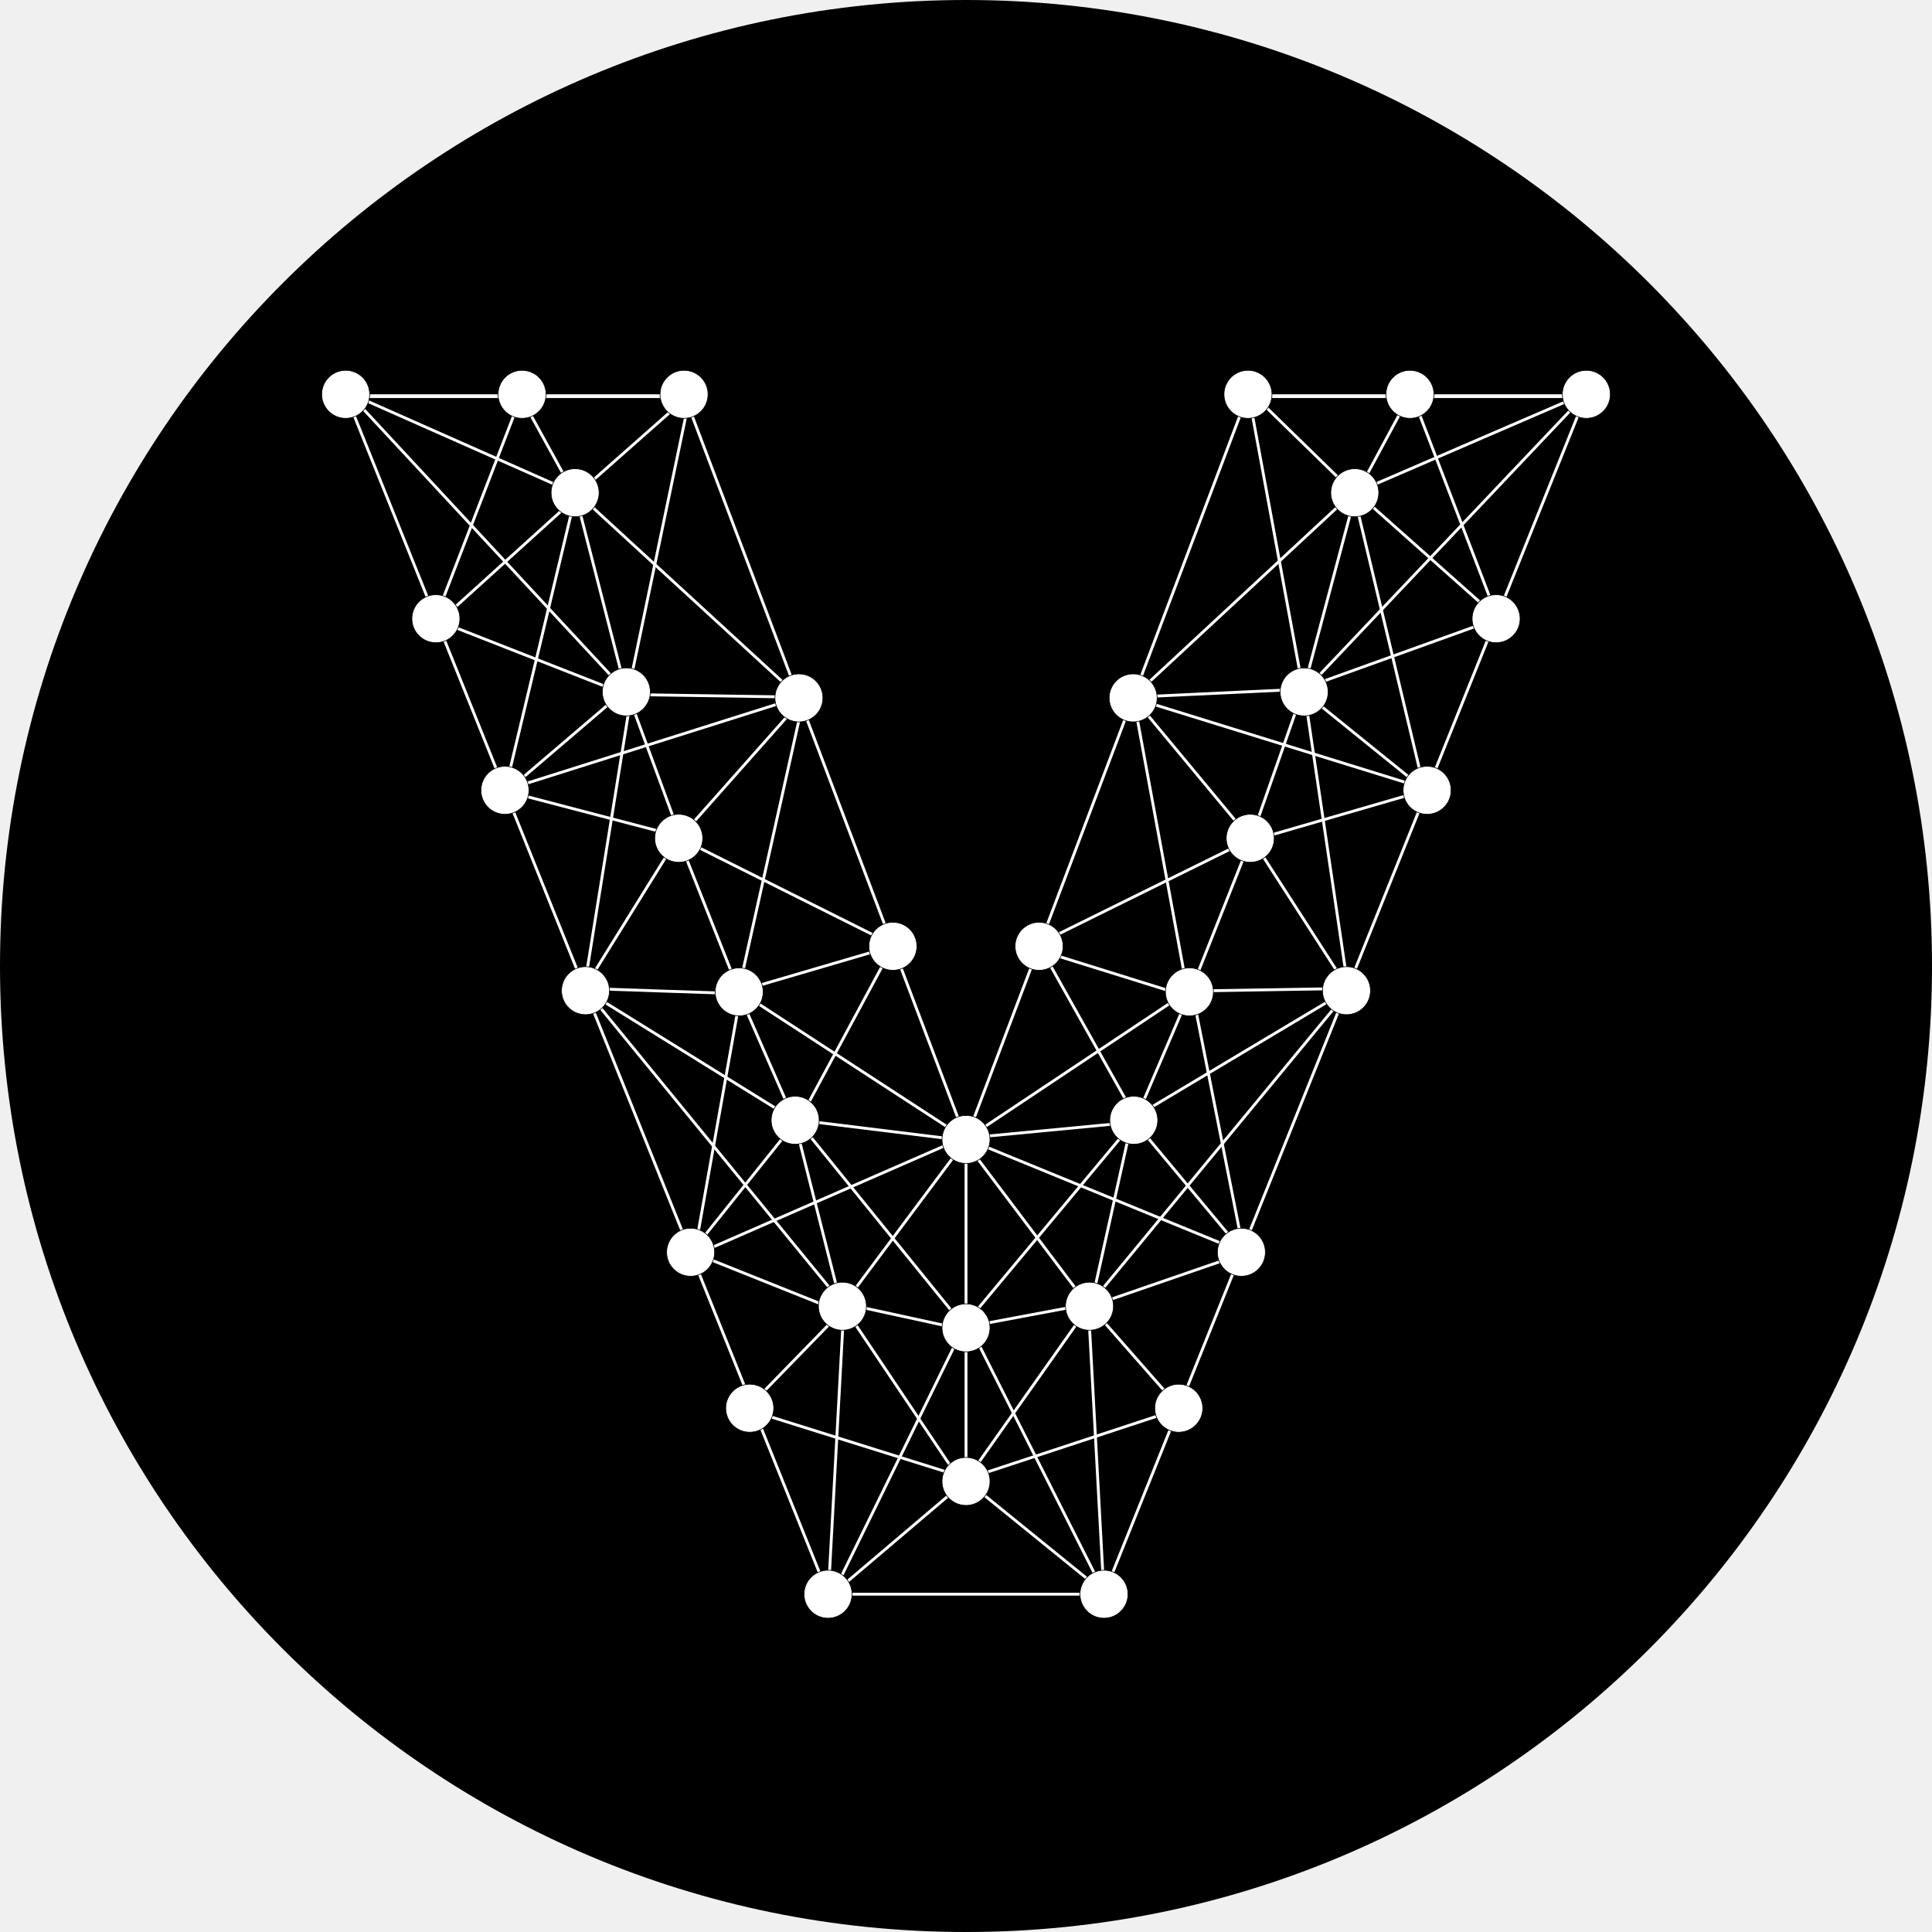
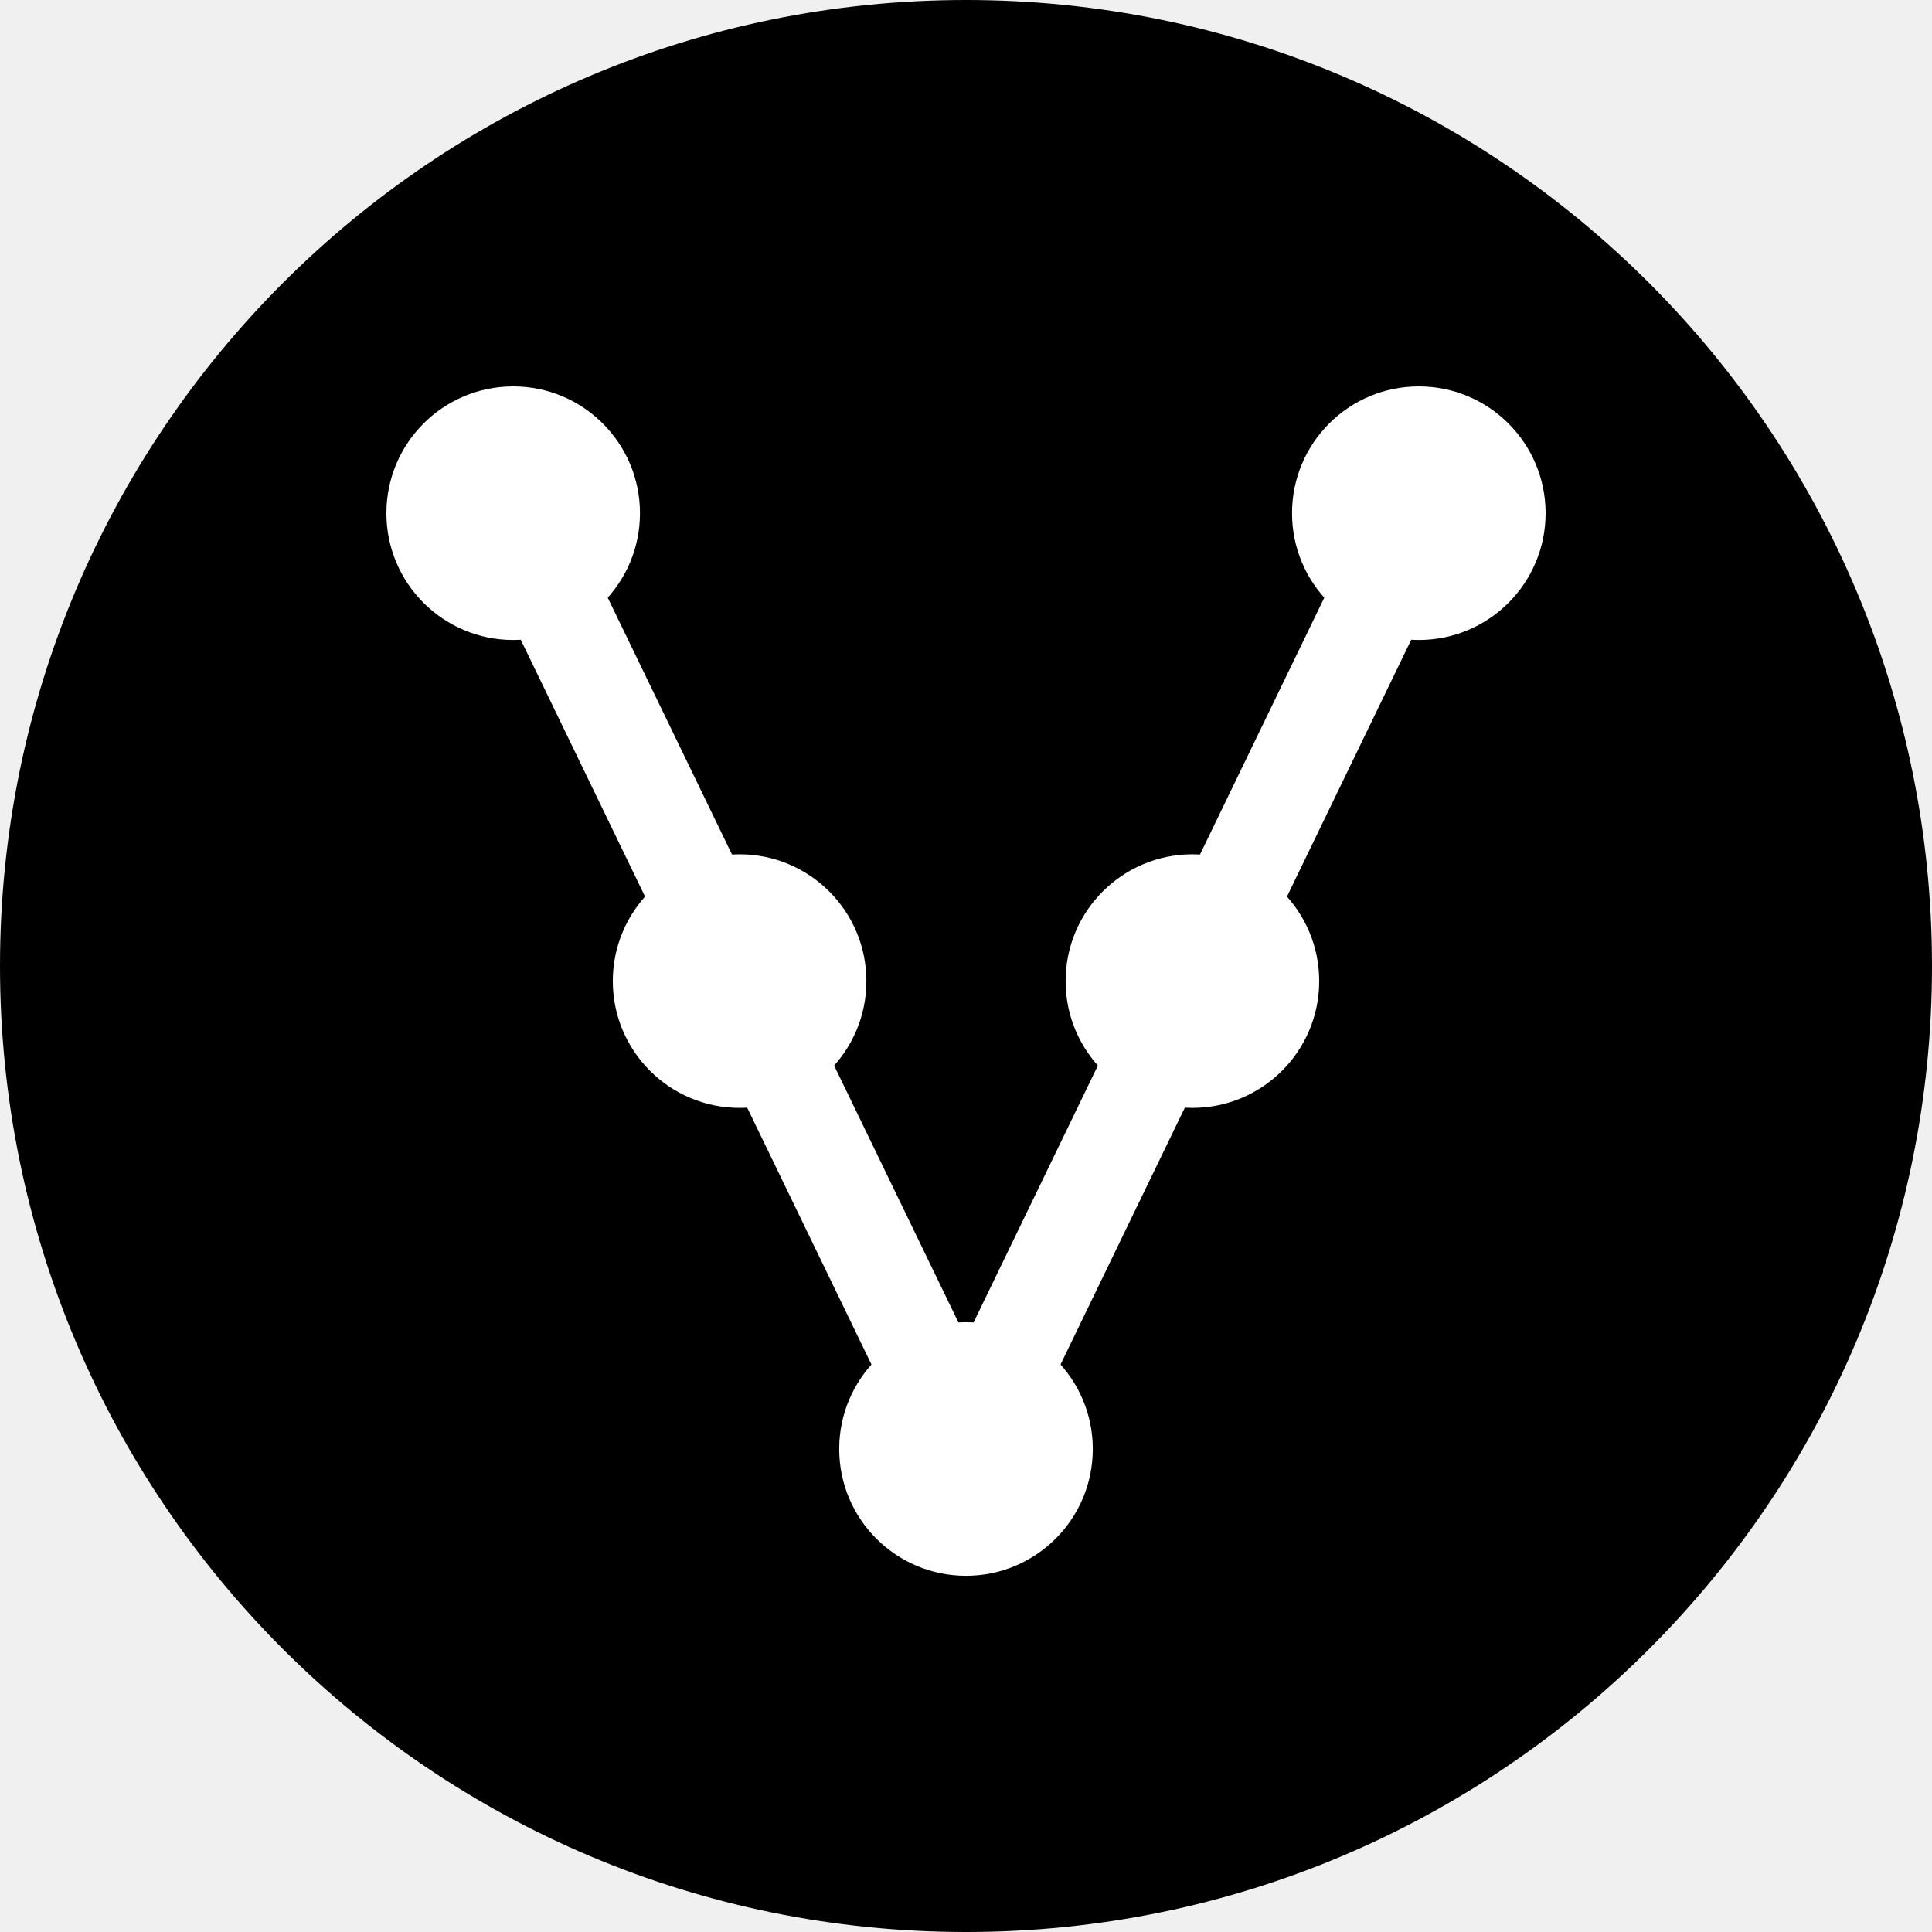
- <svg xmlns="http://www.w3.org/2000/svg" width="2024pt" height="2024pt" preserveAspectRatio="xMidYMid" version="1.0" viewBox="0 0 2024 2024">
-   <g transform="matrix(.99216 0 0 .99216 -3.9686 -3.9686)">
-     <circle transform="matrix(.1 0 0 .1 0 2048)" cx="10240" cy="-10240" r="10200" stroke-width="7.503" />
-   </g>
-   <g transform="matrix(.1257 0 0 -.1257 -276.41 2333.8)" fill="#fff" stroke-width=".796">
-     <g transform="matrix(10 0 0 -10 -1916.9 19865)" stroke="#fff">
-       <path transform="matrix(.1 0 0 -.1 191.69 1986.5)" d="m10250 9070v-2850" stroke-width="23.866" />
-       <g stroke-width="2.387">
-         <path transform="translate(191.69 -61.5)" d="m509.81 518.56 192.55 85.333" />
-         <path transform="translate(191.69 -61.5)" d="m512 520.75 229.74 247.25" />
-         <path transform="translate(191.69 -61.5)" d="m652.03 527.32-70.017 181.61" />
-         <path transform="translate(191.69 -61.5)" d="m652.03 518.56 48.137 87.521" />
-         <path transform="translate(191.69 -61.5)" d="m794.26 520.75-94.085 83.145" />
-         <path transform="translate(191.69 -61.5)" d="m796.44 514.19-52.513 251.62" />
-         <path transform="translate(191.69 -61.5)" d="m702.36 603.9-115.97 105.03" />
-         <path transform="translate(191.69 -61.5)" d="m700.17 601.71-59.077 247.25" />
-         <path transform="translate(191.69 -61.5)" d="m700.17 606.09 41.573 161.91" />
-         <path transform="translate(191.69 -61.5)" d="m700.17 601.71 188.17 172.85" />
-         <path transform="translate(191.69 -61.5)" d="m741.74 765.81-105.03 89.709" />
-         <path transform="translate(191.69 -61.5)" d="m579.83 706.74 161.91 63.453" />
-         <path transform="translate(191.69 -61.5)" d="m746.12 770.19-39.385 245.06" />
-         <path transform="translate(191.69 -61.5)" d="m741.74 765.81 45.949 124.72" />
-         <path transform="translate(191.69 -61.5)" d="m741.74 770.19 144.41 2.188" />
-         <path transform="translate(191.69 -61.5)" d="m636.72 851.15 249.44-78.769" />
-         <path transform="translate(191.69 -61.5)" d="m643.28 851.15 142.22 37.197" />
-         <path transform="translate(191.69 -61.5)" d="m706.74 1015.2 78.769-126.91" />
-         <path transform="translate(191.69 -61.5)" d="m708.92 1015.2 129.09 4.376" />
-         <path transform="translate(191.69 -61.5)" d="m708.92 1017.4 172.85 107.21" />
-         <path transform="translate(191.69 -61.5)" d="m708.92 1017.4 216.62 264.75" />
-         <path transform="translate(191.69 -61.5)" d="m798.63 1236.2 39.385-220.99" />
-         <path transform="translate(191.69 -61.5)" d="m798.63 1231.9 87.521-109.4" />
-         <path transform="translate(191.69 -61.5)" d="m794.26 1234.1 131.28 52.513" />
-         <path transform="translate(191.69 -61.5)" d="m846.77 1361 78.769-80.957" />
-         <path transform="translate(191.69 -61.5)" d="m840.21 1365.3 181.61 56.889" />
-         <path transform="translate(191.69 -61.5)" d="m910.22 1520.7 13.128-242.87" />
-         <path transform="translate(191.69 -61.5)" d="m912.41 1522.9 111.59-227.56" />
-         <path transform="translate(191.69 -61.5)" d="m910.22 1522.9 115.97-98.462" />
-         <path transform="translate(191.69 -61.5)" d="m1140 1518.5-115.97-94.086" />
-         <path transform="translate(191.69 -61.5)" d="m1140 1518.5-111.59-220.99" />
-         <path transform="translate(191.69 -61.5)" d="m1140 1520.7-13.128-242.87" />
-         <path transform="translate(191.69 -61.5)" d="m1203.4 1365.3-179.42 59.077" />
-         <path transform="translate(191.69 -61.5)" d="m1203.4 1365.3-78.769-89.709" />
-         <path transform="translate(191.69 -61.5)" d="m1255.9 1236.2-126.91 43.761" />
-         <path transform="translate(191.69 -61.5)" d="m1255.9 1231.9-43.761-220.99" />
-         <path transform="translate(191.69 -61.5)" d="m796.44 1238.4 225.37-98.462" />
-         <path transform="translate(191.69 -61.5)" d="m1253.7 1234.1-229.74-94.086" />
-         <path transform="translate(191.69 -61.5)" d="m1251.6 1229.7-87.521-105.03" />
-         <path transform="translate(191.69 -61.5)" d="m1343.5 1017.4-216.62 262.56" />
-         <path transform="translate(191.69 -61.5)" d="m1341.3 1017.4-179.42 107.21" />
-         <path transform="translate(191.69 -61.5)" d="m1341.3 1015.2-133.47 2.188" />
-         <path transform="translate(191.69 -61.5)" d="m1343.5 1015.2-83.145-129.09" />
-         <path transform="translate(191.69 -61.5)" d="m1343.5 1015.2-37.197-251.62" />
-         <path transform="translate(191.69 -61.5)" d="m1411.3 848.96-150.97 43.761" />
-         <path transform="translate(191.69 -61.5)" d="m1409.1 851.15-102.84-83.145" />
-         <path transform="translate(191.69 -61.5)" d="m1409.1 848.96-247.25-76.581" />
-         <path transform="translate(191.69 -61.5)" d="m1406.9 848.96-59.077-247.25" />
-         <path transform="translate(191.69 -61.5)" d="m1468.2 706.74-164.1 59.077" />
-         <path transform="translate(191.69 -61.5)" d="m1466 704.55-118.15-105.03" />
-         <path transform="translate(191.69 -61.5)" d="m1468.2 706.74-72.205-188.17" />
-         <path transform="translate(191.69 -61.5)" d="m1544.8 516.38-238.5 251.62" />
-         <path transform="translate(191.69 -61.5)" d="m1542.6 518.56-192.55 83.145" />
-         <path transform="translate(191.69 -61.5)" d="m1396 518.56-45.949 85.333" />
-         <path transform="translate(191.69 -61.5)" d="m1260.3 516.38 87.521 85.333" />
-         <path transform="translate(191.69 -61.5)" d="m1260.3 518.56 45.949 249.44" />
-         <path transform="translate(191.69 -61.5)" d="m1164 772.38 183.79-170.67" />
-         <path transform="translate(191.69 -61.5)" d="m1164 772.38 140.03-6.564" />
-         <path transform="translate(191.69 -61.5)" d="m1164 772.38 96.274 115.97" />
-         <path transform="translate(191.69 -61.5)" d="m1164 770.19 45.949 249.44" />
-         <path transform="translate(191.69 -61.5)" d="m1085.3 978.05 177.23-87.521" />
-         <path transform="translate(191.69 -61.5)" d="m1083.1 982.43 133.47 41.573" />
-         <path transform="translate(191.69 -61.5)" d="m1085.3 978.05 80.957 144.41" />
-         <path transform="translate(191.69 -61.5)" d="m1026.2 1140 183.79-122.53" />
-         <path transform="translate(191.69 -61.5)" d="m1024 1140 137.85-13.128" />
-         <path transform="translate(191.69 -61.5)" d="m1021.8 1140 107.21 142.22" />
-         <path transform="translate(191.69 -61.5)" d="m1026.2 1140-102.84 137.85" />
-         <path transform="translate(191.69 -61.5)" d="m1026.2 1142.2-142.22-17.504" />
-         <path transform="translate(191.69 -61.5)" d="m1024 1140-188.17-122.53" />
-         <path transform="translate(191.69 -61.5)" d="m962.74 982.43-76.581 142.22" />
-         <path transform="translate(191.69 -61.5)" d="m962.74 980.24-126.91 37.197" />
-         <path transform="translate(191.69 -61.5)" d="m962.74 978.05-179.42-89.709" />
-         <path transform="translate(191.69 -61.5)" d="m890.53 770.19-54.701 245.06" />
-         <path transform="translate(191.69 -61.5)" d="m888.34 774.56-102.84 115.97" />
-         <path transform="translate(191.69 -61.5)" d="m785.5 890.53 50.325 126.91" />
-         <path transform="translate(191.69 -61.5)" d="m835.83 1019.6 45.949 105.03" />
-         <path transform="translate(191.69 -61.5)" d="m881.78 1124.6 39.385 155.35" />
-         <path transform="translate(191.69 -61.5)" d="m923.35 1277.8 100.65 21.88" />
-         <path transform="translate(191.69 -61.5)" d="m921.16 1277.8 102.84 153.16" />
-         <path transform="translate(191.69 -61.5)" d="m1024 1426.6 105.03-148.79" />
-         <path transform="translate(191.69 -61.5)" d="m1024 1297.5 105.03-19.692" />
-         <path transform="translate(191.69 -61.5)" d="m1024 1297.5-140.03-172.85" />
-         <path transform="translate(191.69 -61.5)" d="m1024 1295.3 142.22-170.67" />
-         <path transform="translate(191.69 -61.5)" d="m1129 1280 35.009-157.54" />
-         <path transform="translate(191.69 -61.5)" d="m1166.2 1124.6 45.949-107.21" />
-         <path transform="translate(191.69 -61.5)" d="m1212.2 1017.4 50.325-126.91" />
-         <path transform="translate(191.69 -61.5)" d="m1262.5 890.53 43.761-124.72" />
-         <path transform="translate(191.69 -61.5)" d="m1306.3 765.81 43.761-164.1" />
-       </g>
-     </g>
-     <g transform="matrix(10 0 0 -10 0 20480)" stroke="#000" stroke-width=".549">
-       <circle cx="882.62" cy="1125" r="20" />
-       <circle cx="699.19" cy="602" r="20" />
-       <circle cx="741.91" cy="768" r="20" />
-       <circle cx="785.57" cy="890" r="20" />
-       <circle cx="835.93" cy="1018" r="20" />
-       <circle cx="922" cy="1280" r="20" />
-       <circle cx="1025" cy="1298" r="20" />
-       <circle cx="1025" cy="1426" r="20" />
-       <circle cx="1127.9" cy="1280" r="20" />
-       <circle cx="1164.8" cy="1125" r="20" />
-       <circle cx="1211.2" cy="1018" r="20" />
-       <circle cx="1261.9" cy="890" r="20" />
-       <circle cx="1306.8" cy="768" r="20" />
-       <circle cx="1349" cy="602" r="20" />
-     </g>
-     <g transform="matrix(10 0 0 -10 7588.8 20463)" stroke="#fff" stroke-width=".796">
-       <rect x="501.12" y="518.33" width="282" height="3" stroke-width=".173" />
-       <path transform="translate(-758.88 -1.6698)" x="508" y="520" width="282" height="3" d="m508 520h282v3h-282z" stroke-width=".173" />
-       <g>
-         <path transform="matrix(.1 0 0 -.1 -758.88 2046.3)" d="m5080 15280 4020-1e4" stroke-width="23.866" />
-         <path d="m31.121 518.33 235 621" stroke-width="2.387" />
-         <g stroke-width="23.866">
-           <path transform="matrix(.1 0 0 -.1 -758.88 2046.3)" d="m12600 15280-2350-6210" />
-           <path transform="matrix(.1 0 0 -.1 -758.88 2046.3)" d="m15420 15280-4020-1e4" />
-           <path transform="matrix(.1 0 0 -.1 -758.88 2046.3)" d="m9100 5280h2300" />
-         </g>
-       </g>
-     </g>
-     <g transform="matrix(10 0 0 -10 0 20480)" stroke="#000" stroke-width=".549">
-       <circle cx="508" cy="520" r="20" />
-       <circle cx="655" cy="520" r="20" />
-       <circle cx="790" cy="520" r="20" />
-       <circle cx="583.17" cy="707" r="20" />
-       <circle cx="885.74" cy="773" r="20" />
-       <circle cx="640.73" cy="850" r="20" />
-       <circle cx="707.87" cy="1017" r="20" />
-       <circle cx="964.07" cy="980" r="20" />
-       <circle cx="1025" cy="1141" r="20" />
-       <circle cx="795.48" cy="1235" r="20" />
-       <circle cx="844.74" cy="1365" r="20" />
-       <circle cx="910" cy="1520" r="20" />
-       <circle cx="1140" cy="1520" r="20" />
-       <circle cx="1542" cy="520" r="20" />
-       <circle cx="1202.3" cy="1365" r="20" />
-       <circle cx="1254.5" cy="1235" r="20" />
-       <circle cx="1342.1" cy="1017" r="20" />
-       <circle cx="1409.3" cy="850" r="20" />
-       <circle cx="1466.8" cy="707" r="20" />
-       <circle cx="1085.9" cy="980" r="20" />
-       <circle cx="1164.3" cy="773" r="20" />
-       <circle cx="1260" cy="520" r="20" />
-       <circle cx="1395" cy="520" r="20" />
-     </g>
+ <svg xmlns="http://www.w3.org/2000/svg" viewBox="0 0 64 64">
+   <circle cx="32" cy="32" r="32" fill="#000" />
+   <path d="M17 17 32 48 47 17" stroke="#fff" stroke-width="3.2" stroke-linecap="round" stroke-linejoin="round" fill="none" />
+   <g fill="#fff">
+     <circle cx="17" cy="17" r="4.2" />
+     <circle cx="47" cy="17" r="4.2" />
+     <circle cx="24.5" cy="32.5" r="4.2" />
+     <circle cx="39.5" cy="32.5" r="4.2" />
+     <circle cx="32" cy="48" r="4.2" />
  </g>
</svg>
